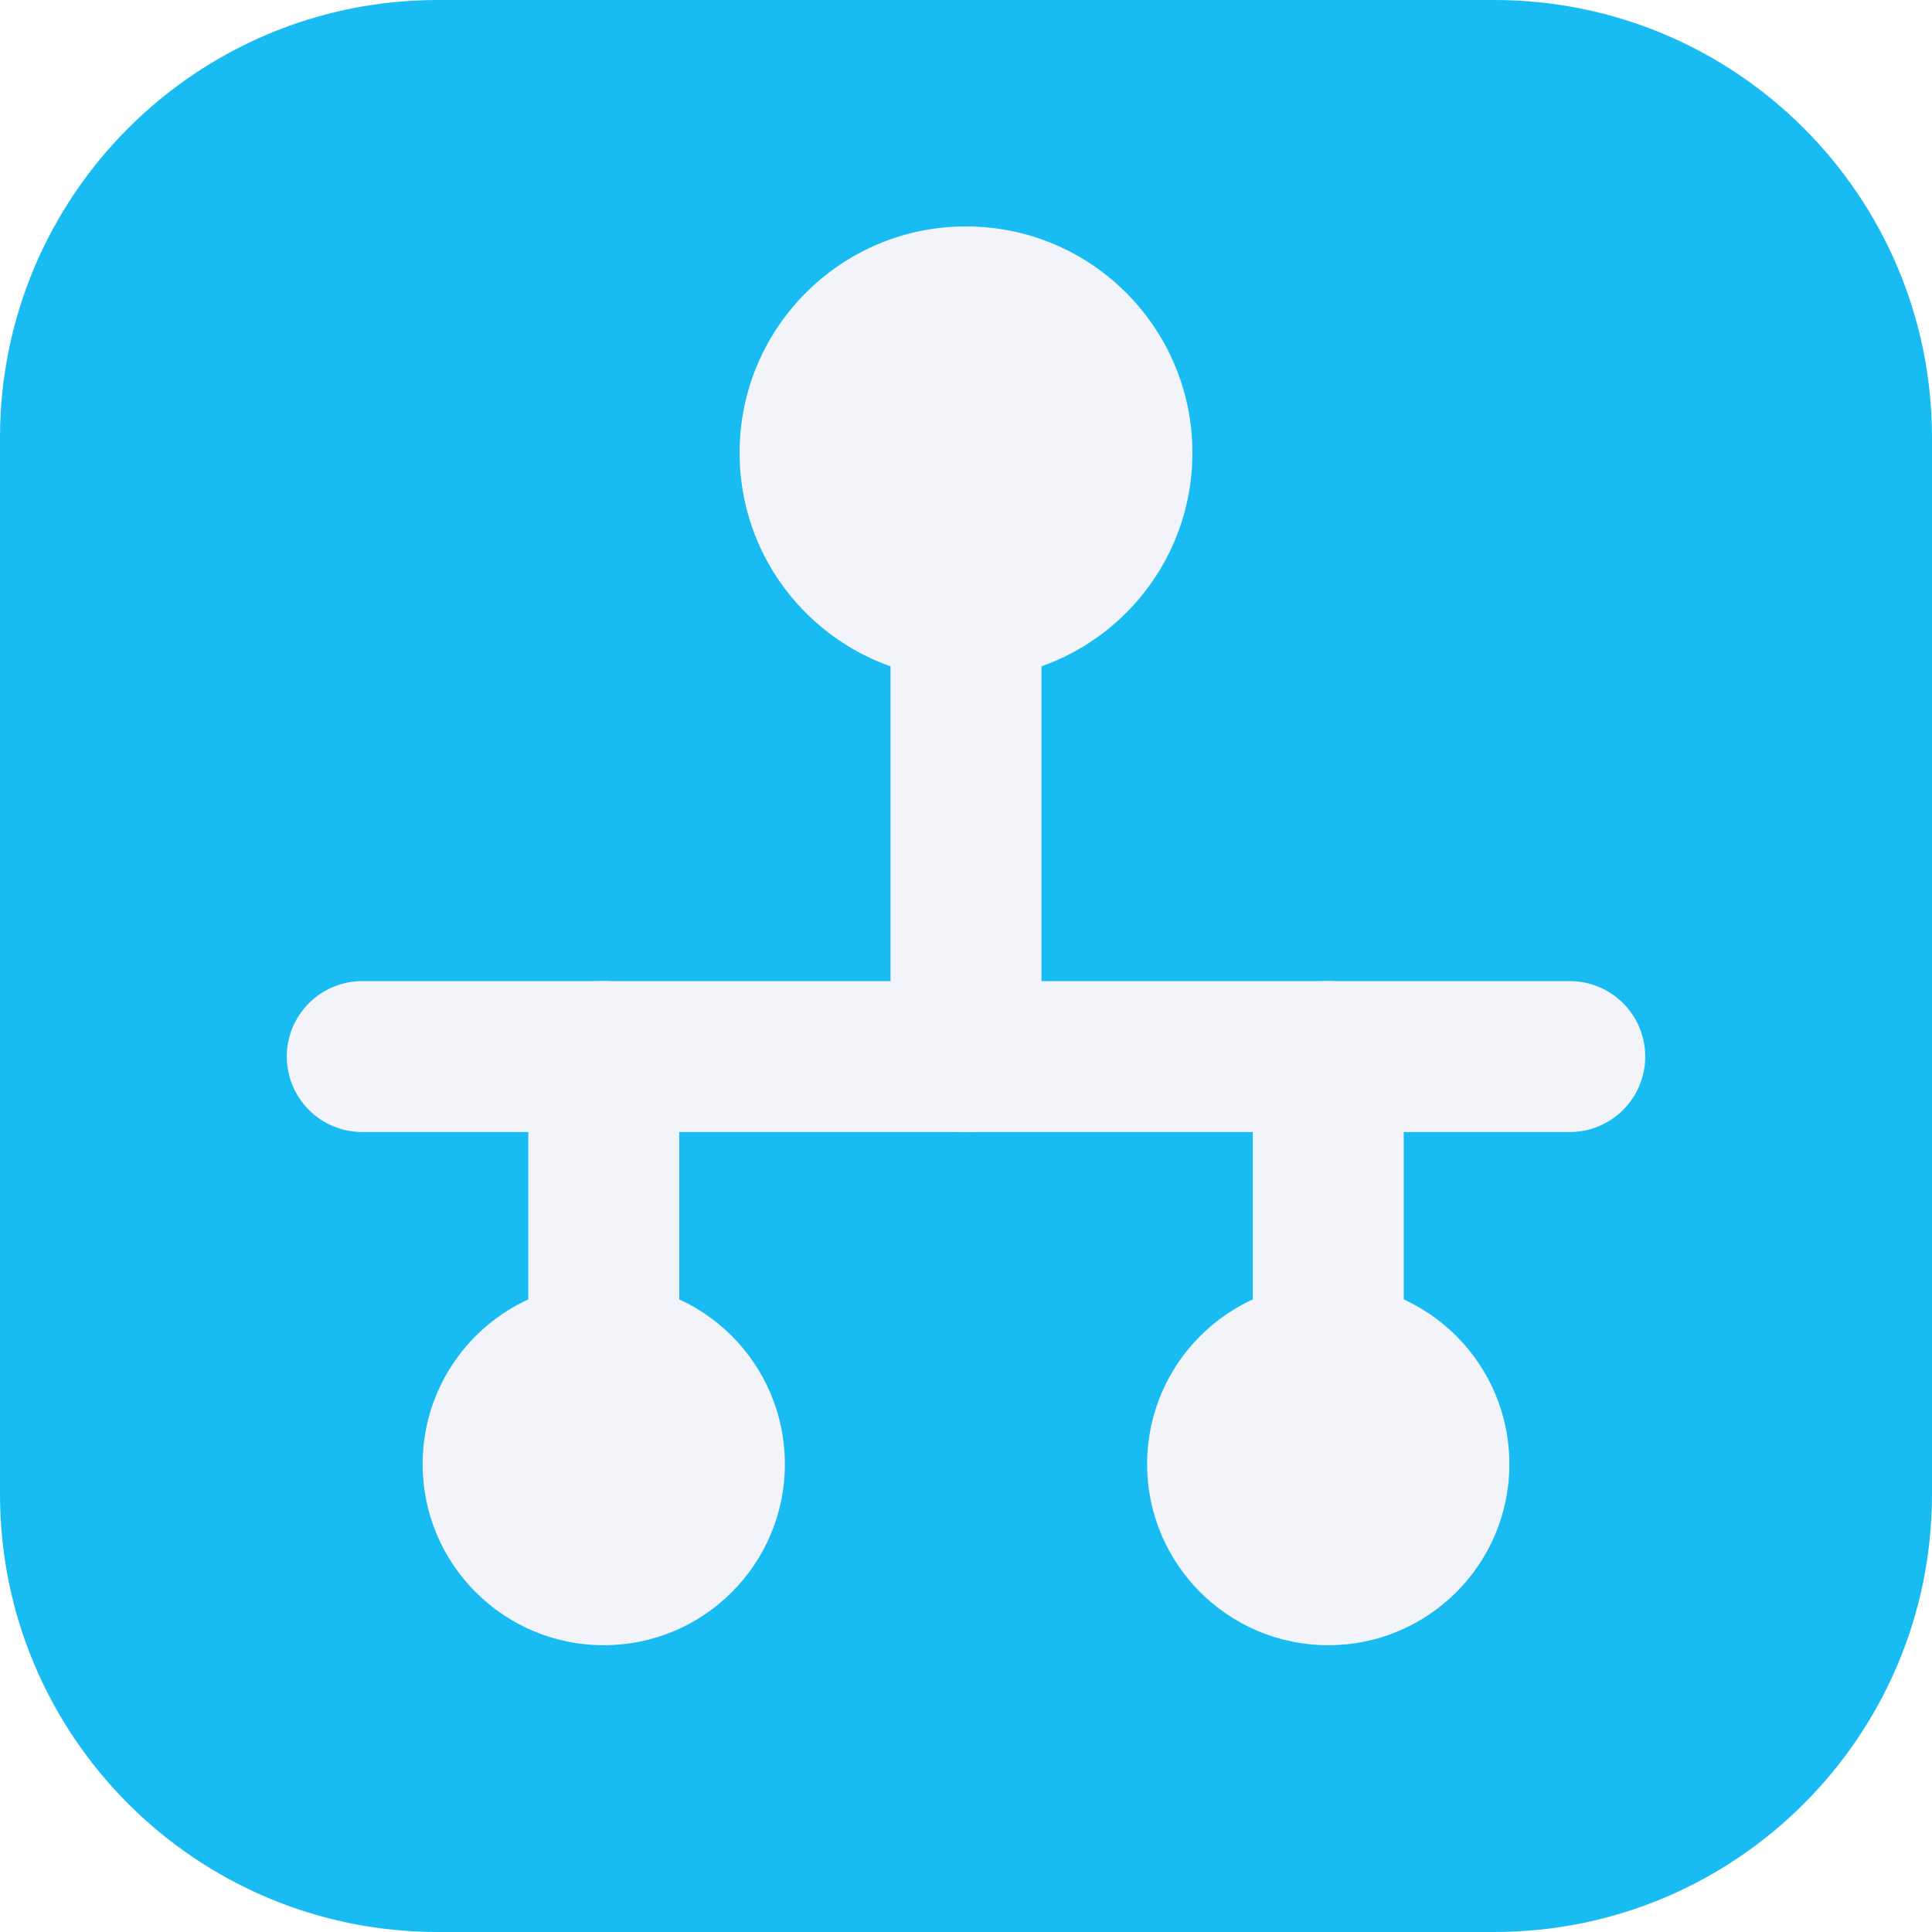
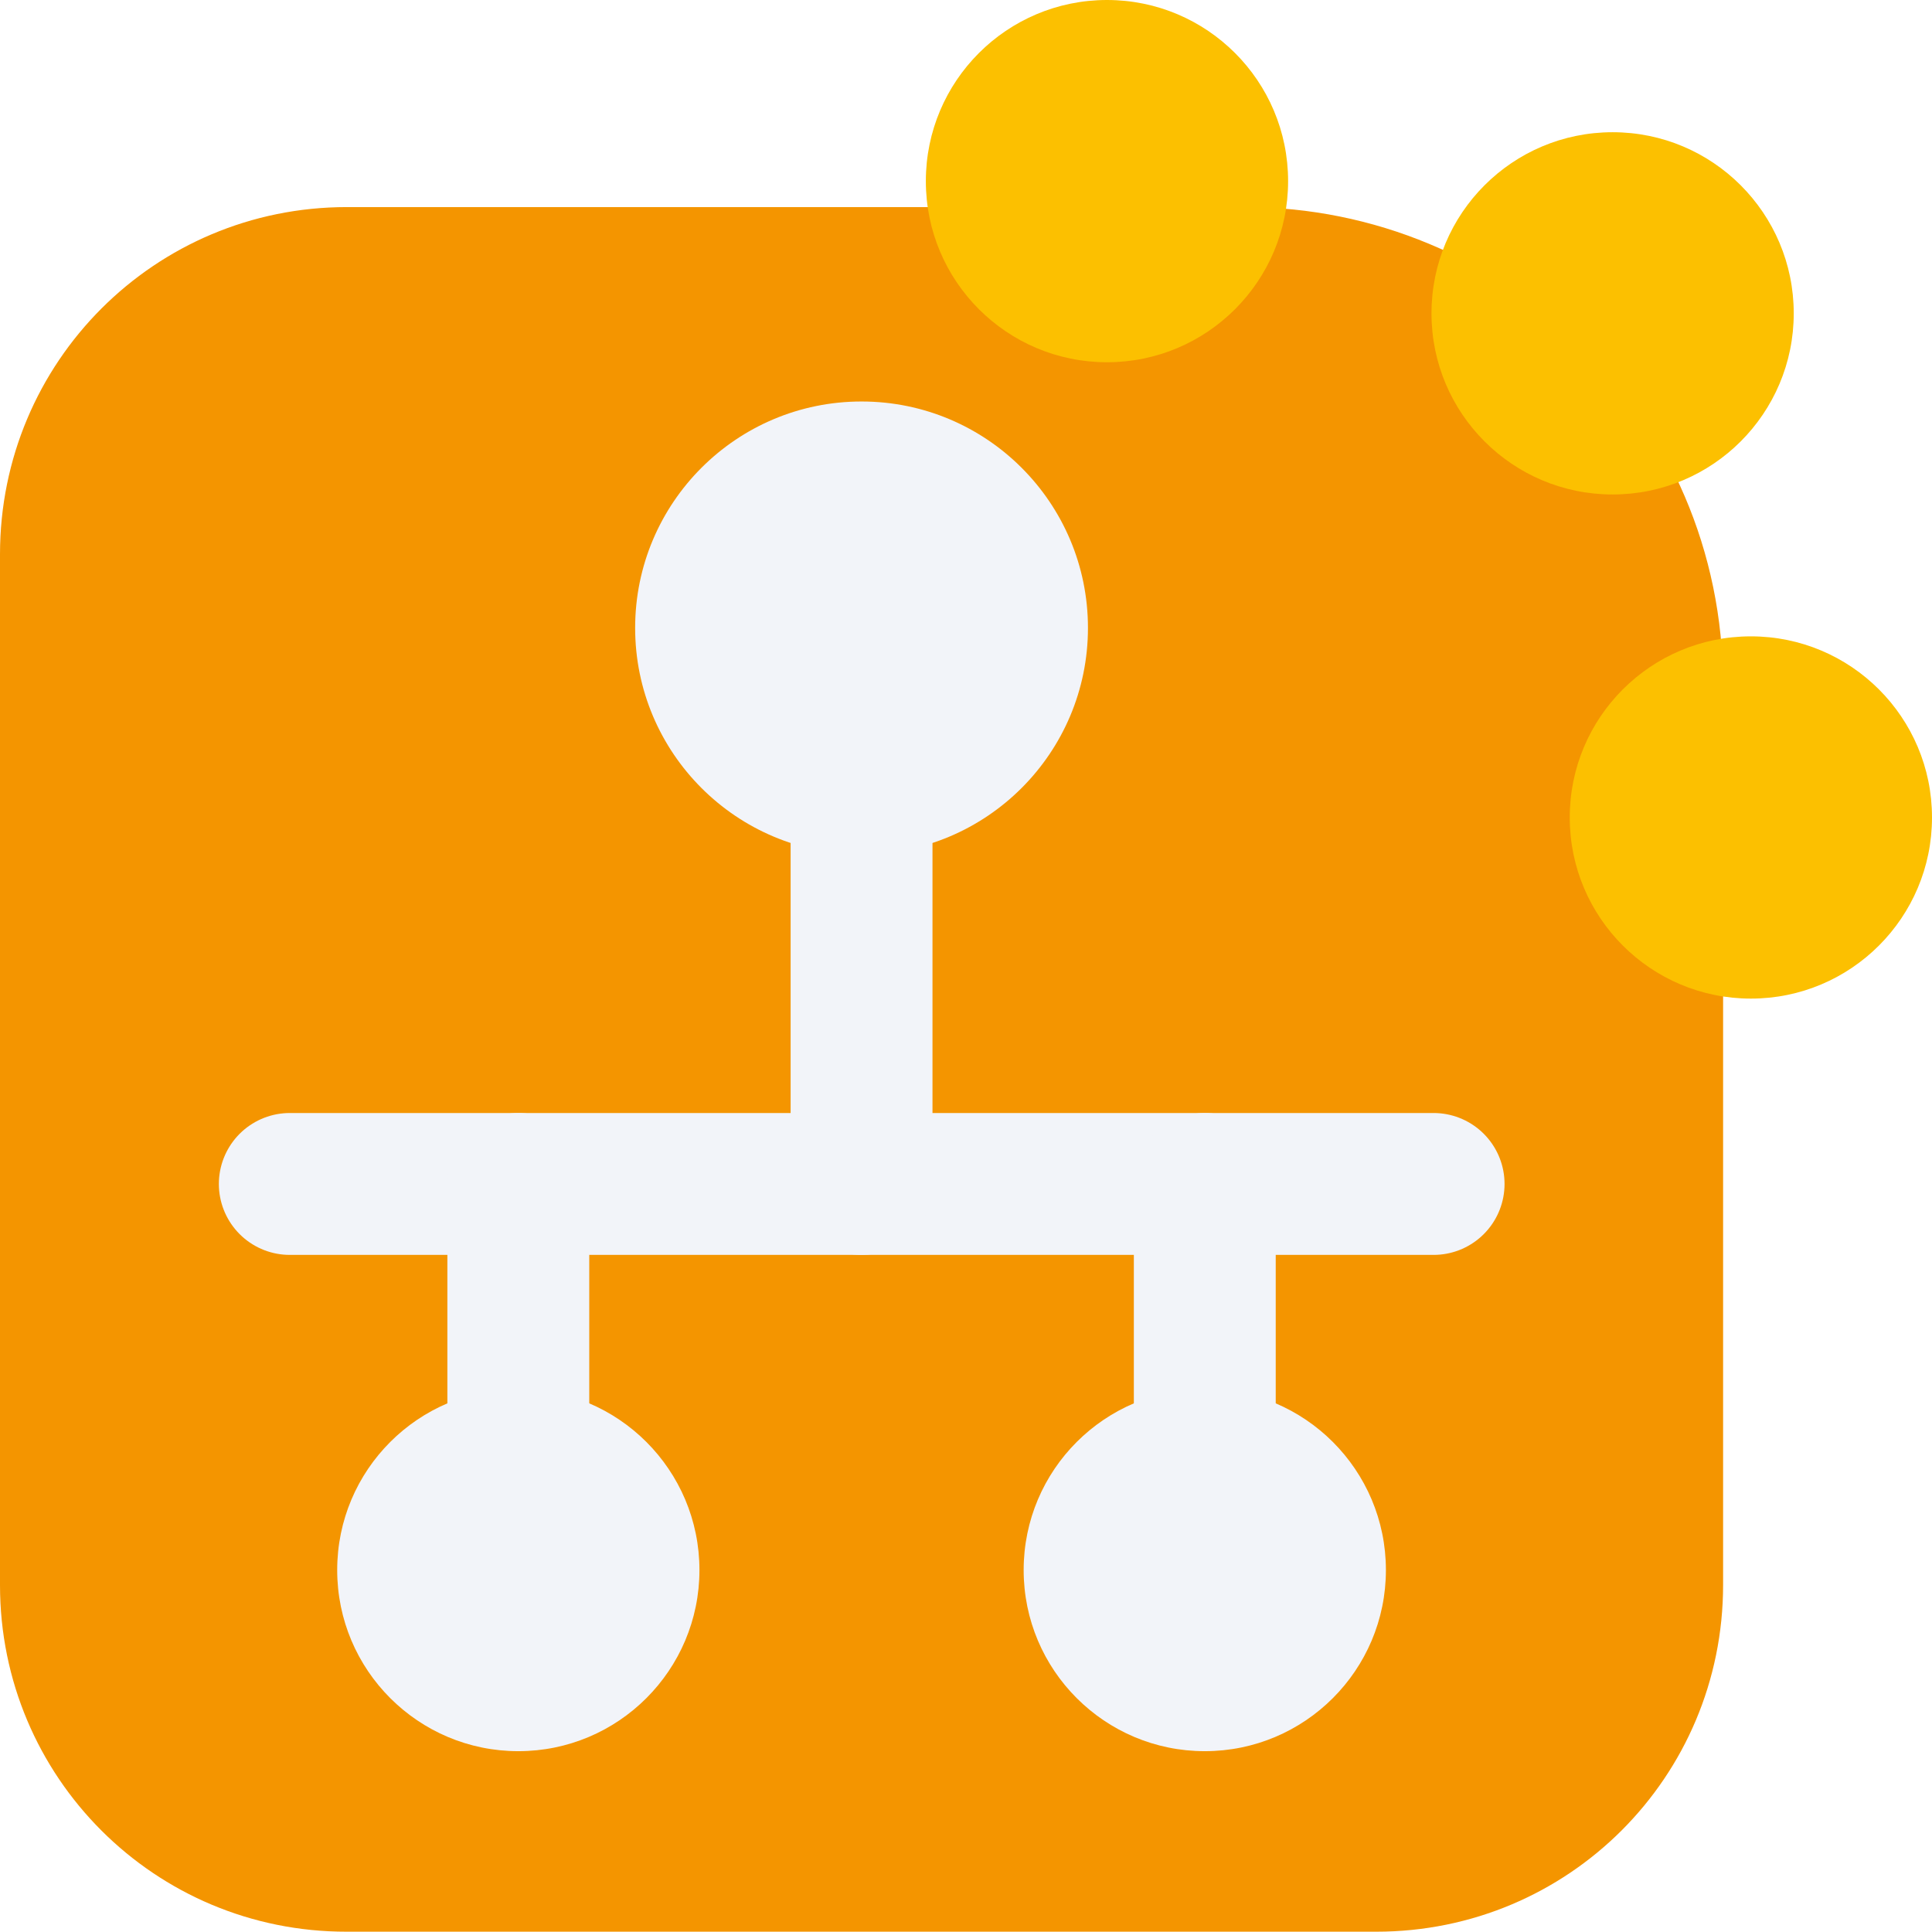
<svg xmlns="http://www.w3.org/2000/svg" viewBox="0 0 64 64">
-   <rect width="64" height="64" rx="14.5" fill="#18BCF2" />
-   <g fill="none" stroke="#F2F4F9" stroke-width="5" stroke-linecap="round">
-     <path d="M12 35h40" />
-     <path d="M32 35V21" />
-     <path d="M20 35v9" />
-     <path d="M44 35v9" />
+   <path fill="#F49500" d="m 11.49,6.86 h 29.76 c 8.56,0 15.83,6.88 15.83,15.84 v 29.8 c 0,6.37 -5.13,11.49 -11.49,11.49 H 11.49 C 5.13,64 0,58.87 0,52.51 V 18.36 C 0,11.99 5.13,6.86 11.49,6.86 Z" />
+   <g fill="#FCC000">
+     <circle cx="58" cy="27.08" r="6" />
+     <circle cx="36.67" cy="6" r="6" />
+     <circle cx="53.42" cy="10.38" r="6" />
+   </g>
+   <g fill="none" stroke="#F2F4F9" stroke-width="4.7" stroke-linecap="round">
+     <path d="M9.6 39.22h37.89" />
+     <path d="M28.54 39.22V25.96" />
+     <path d="M17.17 39.22v8.53" />
+     <path d="M39.91 39.22v8.53" />
  </g>
  <g fill="#F2F4F9">
-     <circle cx="32" cy="15" r="7.5" />
-     <circle cx="20" cy="48.5" r="6" />
-     <circle cx="44" cy="48.5" r="6" />
+     <circle cx="28.54" cy="20.8" r="7.5" />
+     <circle cx="17.17" cy="52.01" r="6" />
+     <circle cx="39.91" cy="52.01" r="6" />
  </g>
</svg>
